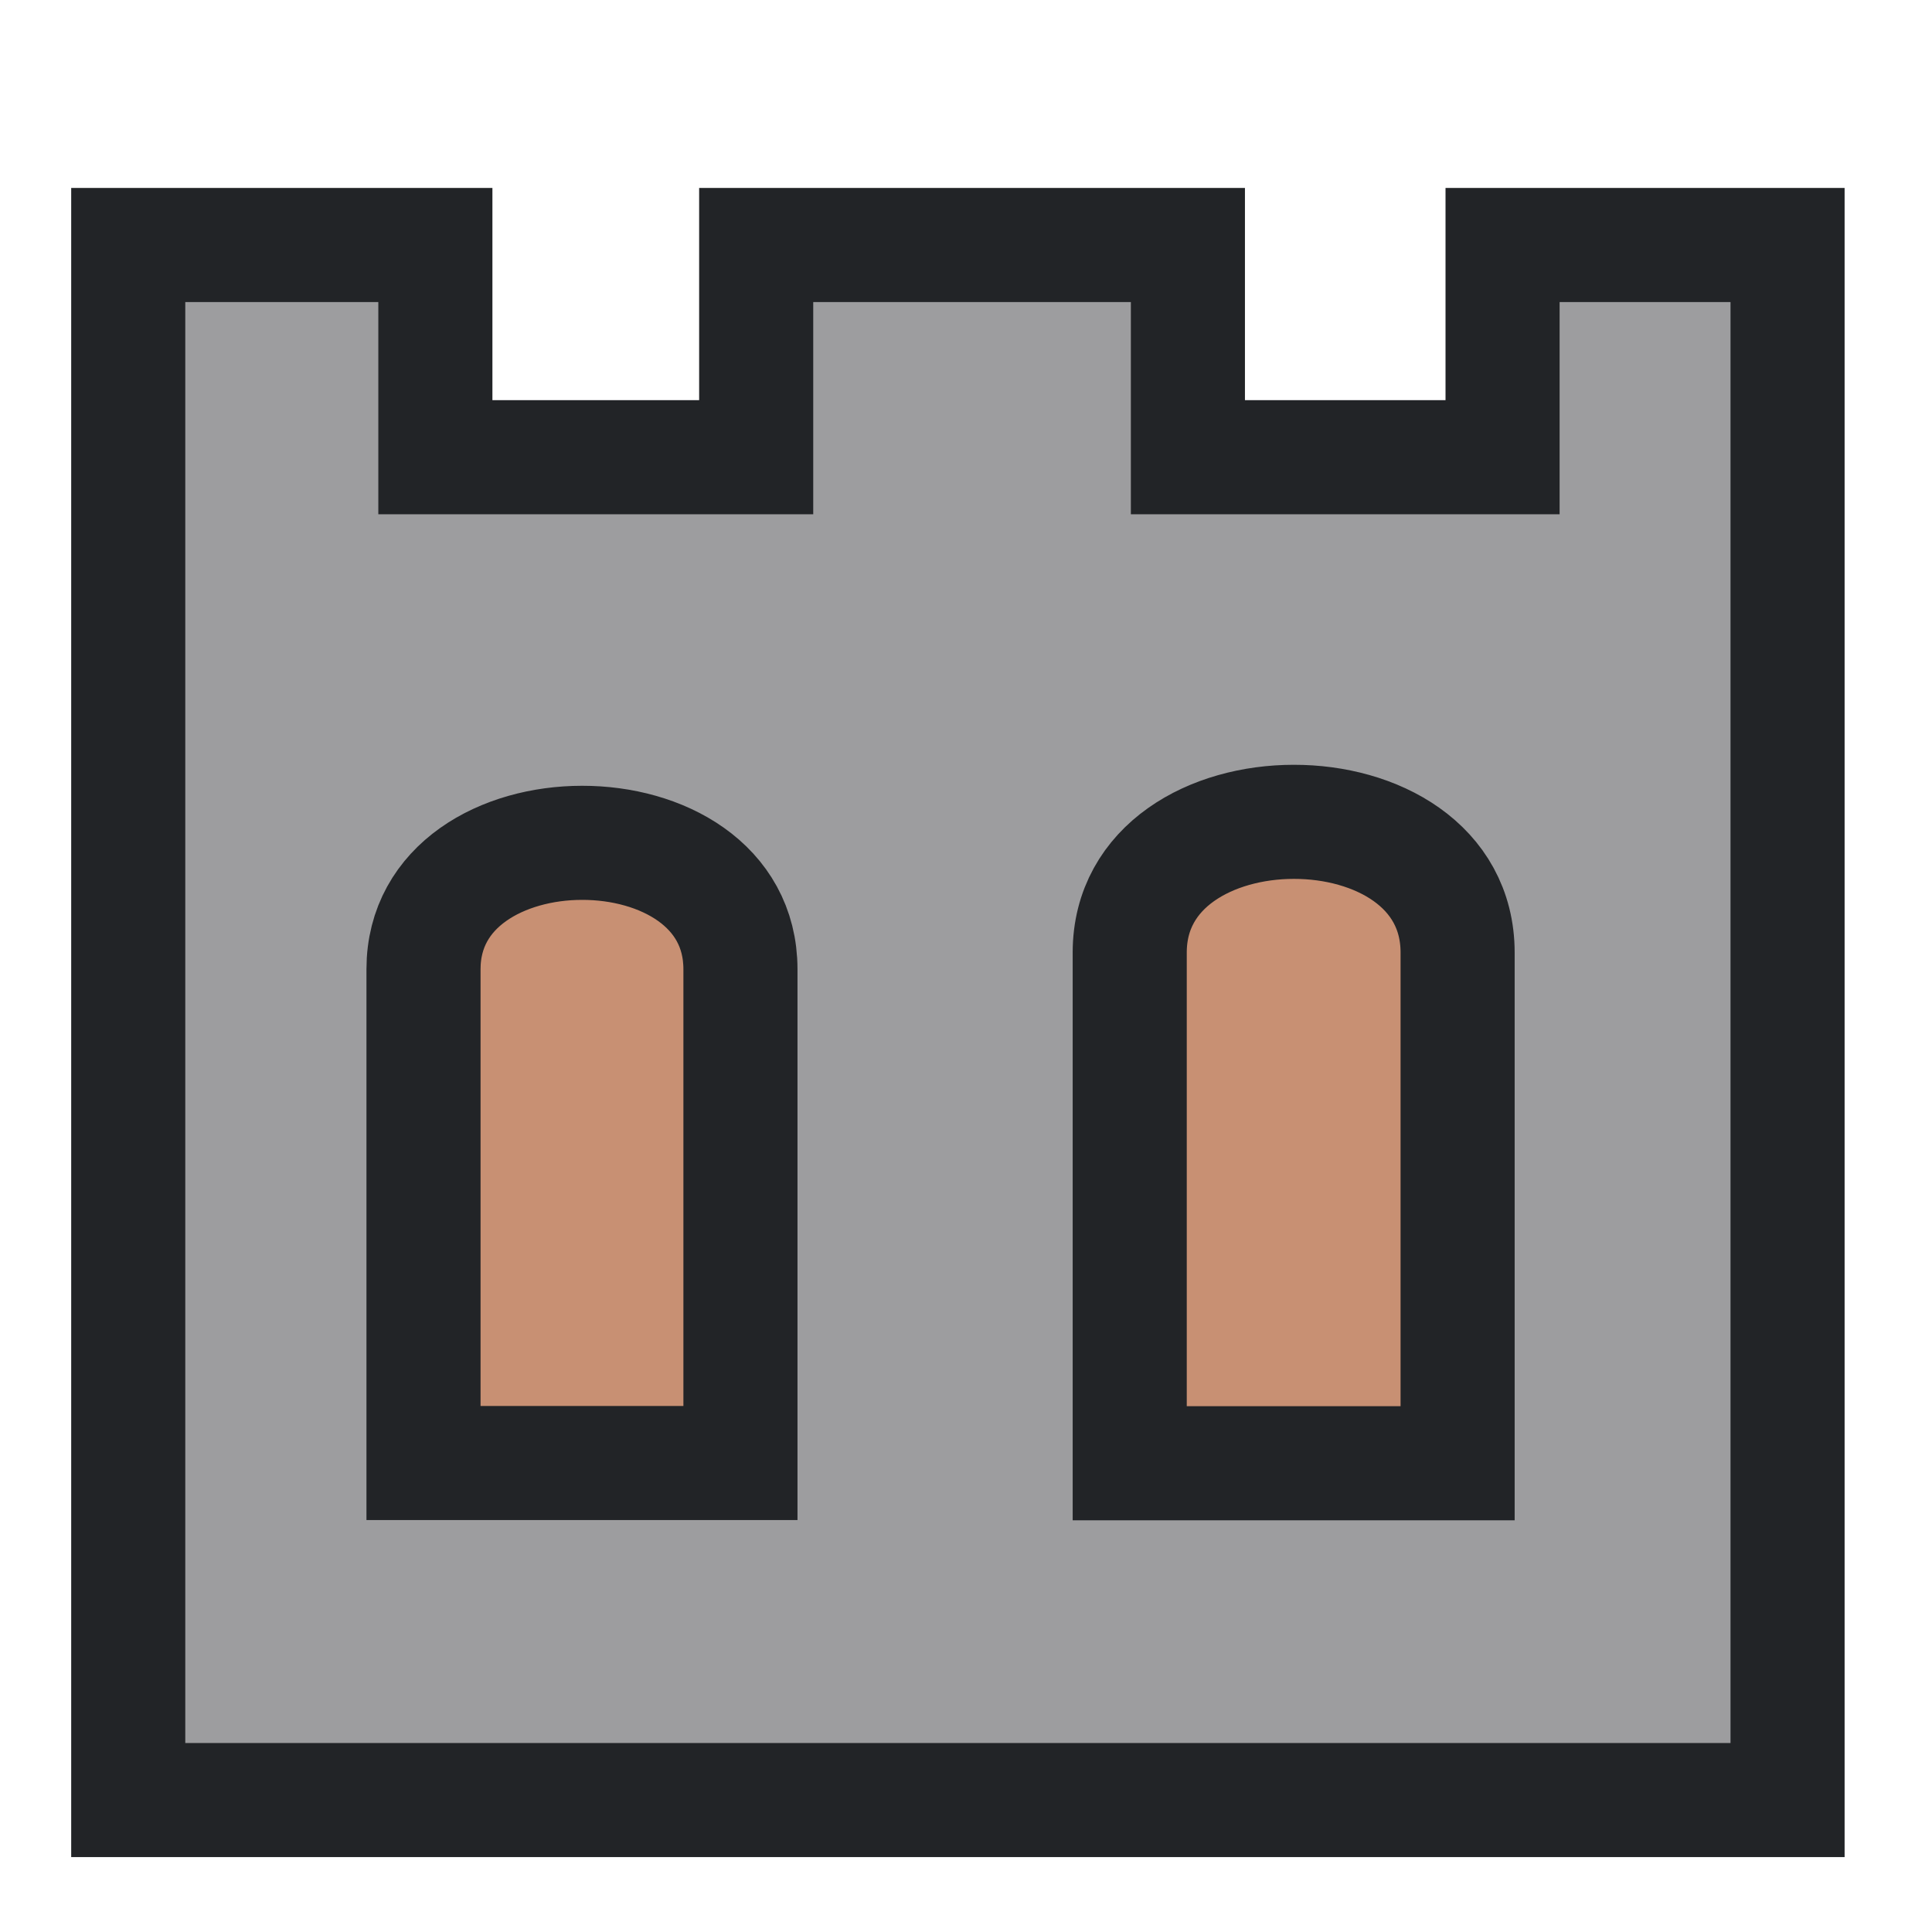
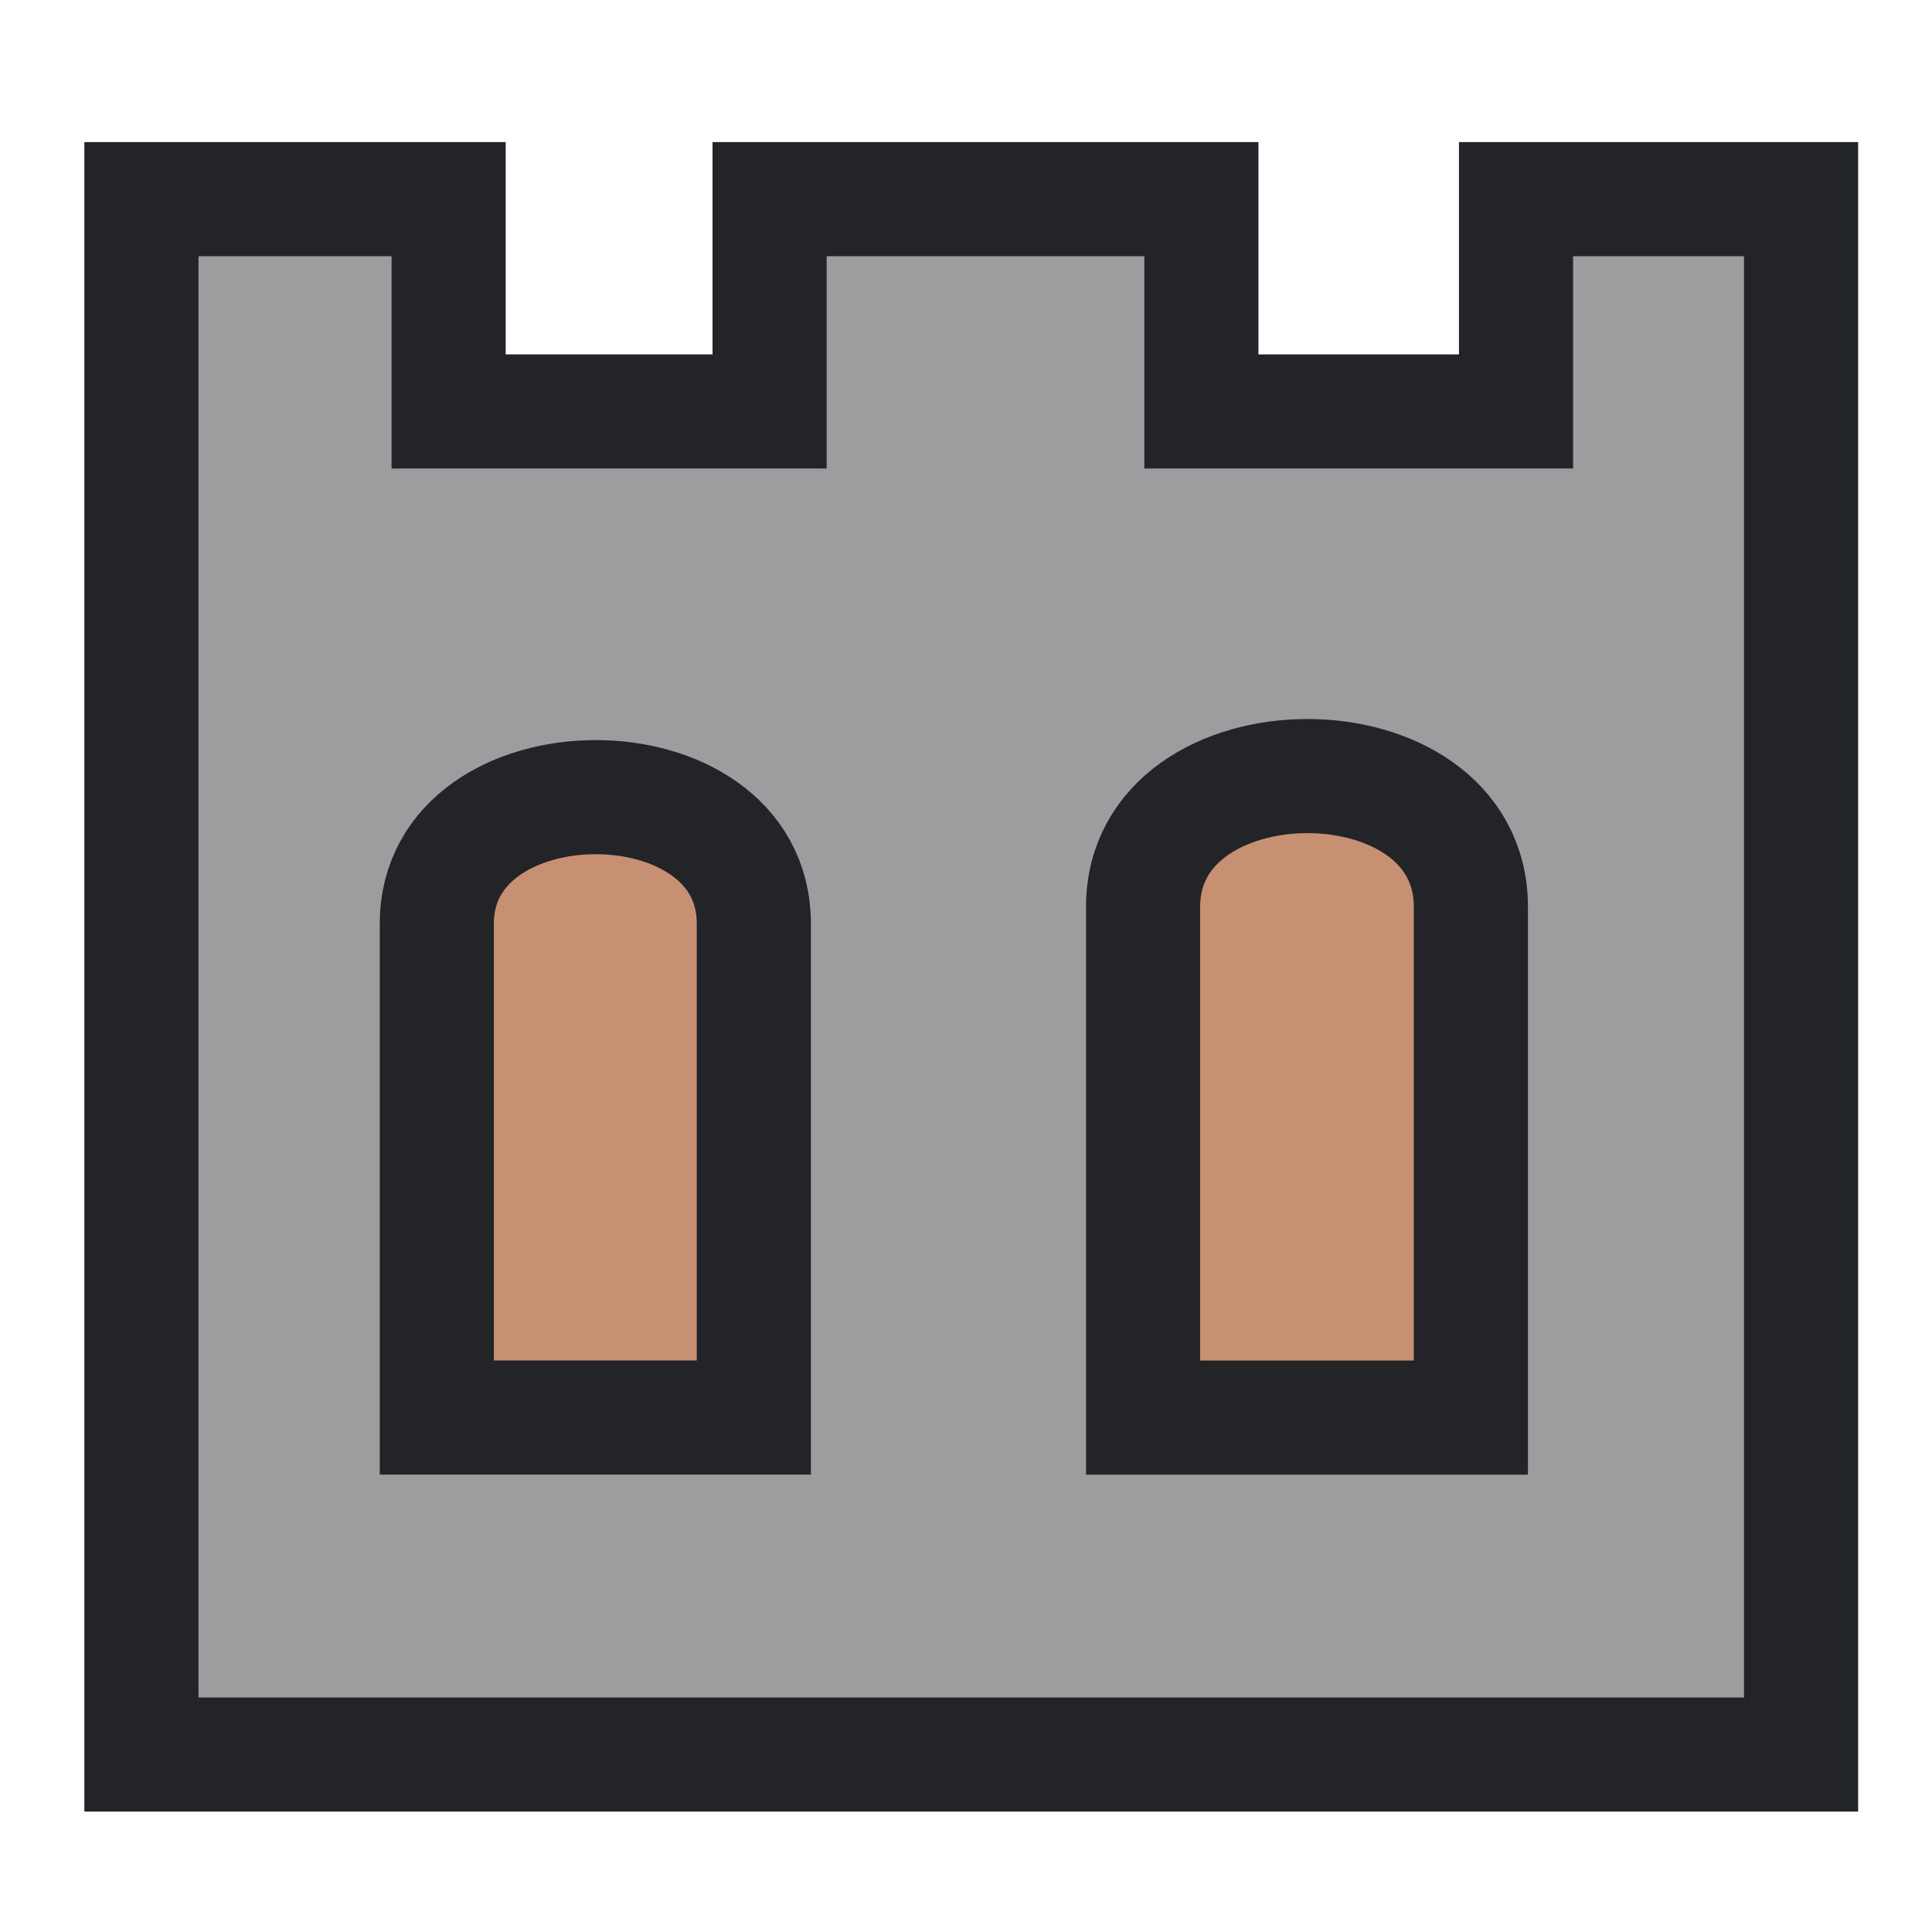
- <svg xmlns="http://www.w3.org/2000/svg" width="32" height="32" viewBox="0 0 8.467 8.467" version="1.1" id="svg8">
+ <svg xmlns="http://www.w3.org/2000/svg" id="svg8" version="1.1" viewBox="0 0 67.733 67.733" height="256" width="256">
  <defs id="defs2" />
-   <g id="layer2" transform="translate(0,-288.5333)">
-     <rect style="fill:#c89073;fill-opacity:1;stroke:none;stroke-width:0.111;stroke-miterlimit:4;stroke-dasharray:none;stroke-opacity:1" id="rect879" width="5.103" height="4.677" x="1.772" y="291.307" />
-     <path id="path827-3" style="fill:#9d9d9f;fill-opacity:1;stroke:#222427;stroke-width:0.5;stroke-linecap:butt;stroke-linejoin:miter;stroke-miterlimit:4;stroke-dasharray:none;stroke-opacity:1" d="m 5.67,292.135 c 0.359,-4.6e-4 0.718,0.19 0.718,0.573 v 2.238 H 4.951 V 292.708 c 0,-0.381 0.36,-0.573 0.719,-0.573 z m 0.915,-2.528 v 0.93 H 5.206 v -0.93 H 3.314 v 0.93 H 1.908 v -0.93 H 0.562 v 6.815 H 7.834 v -6.815 z m -4.034,2.62 c 0.347,-4.4e-4 0.694,0.184 0.694,0.554 v 2.164 H 1.856 v -2.164 c 0,-0.368 0.348,-0.554 0.695,-0.554 z" />
+   <g transform="translate(0,-288.5333)" id="layer2">
+     <rect y="309.115" x="14.637" height="37.426" width="40.829" id="rect879" style="fill:#c89073;fill-opacity:1;stroke:none;stroke-width:0.887;stroke-miterlimit:4;stroke-dasharray:none;stroke-opacity:1" />
+     <path d="m 45.825,315.741 c 2.873,-0.004 5.742,1.521 5.742,4.586 v 17.905 H 40.075 v -17.905 c 0,-3.047 2.877,-4.582 5.75,-4.586 z m 7.324,-20.226 v 7.443 H 42.119 v -7.443 H 26.981 v 7.443 H 15.728 v -7.443 H 4.958 v 54.53 h 58.185 v -54.53 z m -32.274,20.965 c 2.779,-0.004 5.553,1.471 5.553,4.435 v 17.316 H 15.314 v -17.316 c 0,-2.947 2.782,-4.431 5.561,-4.435 z" style="fill:#9d9d9f;fill-opacity:1;stroke:#222427;stroke-width:4.001;stroke-linecap:butt;stroke-linejoin:miter;stroke-miterlimit:4;stroke-dasharray:none;stroke-opacity:1" id="path827-3" />
  </g>
</svg>
